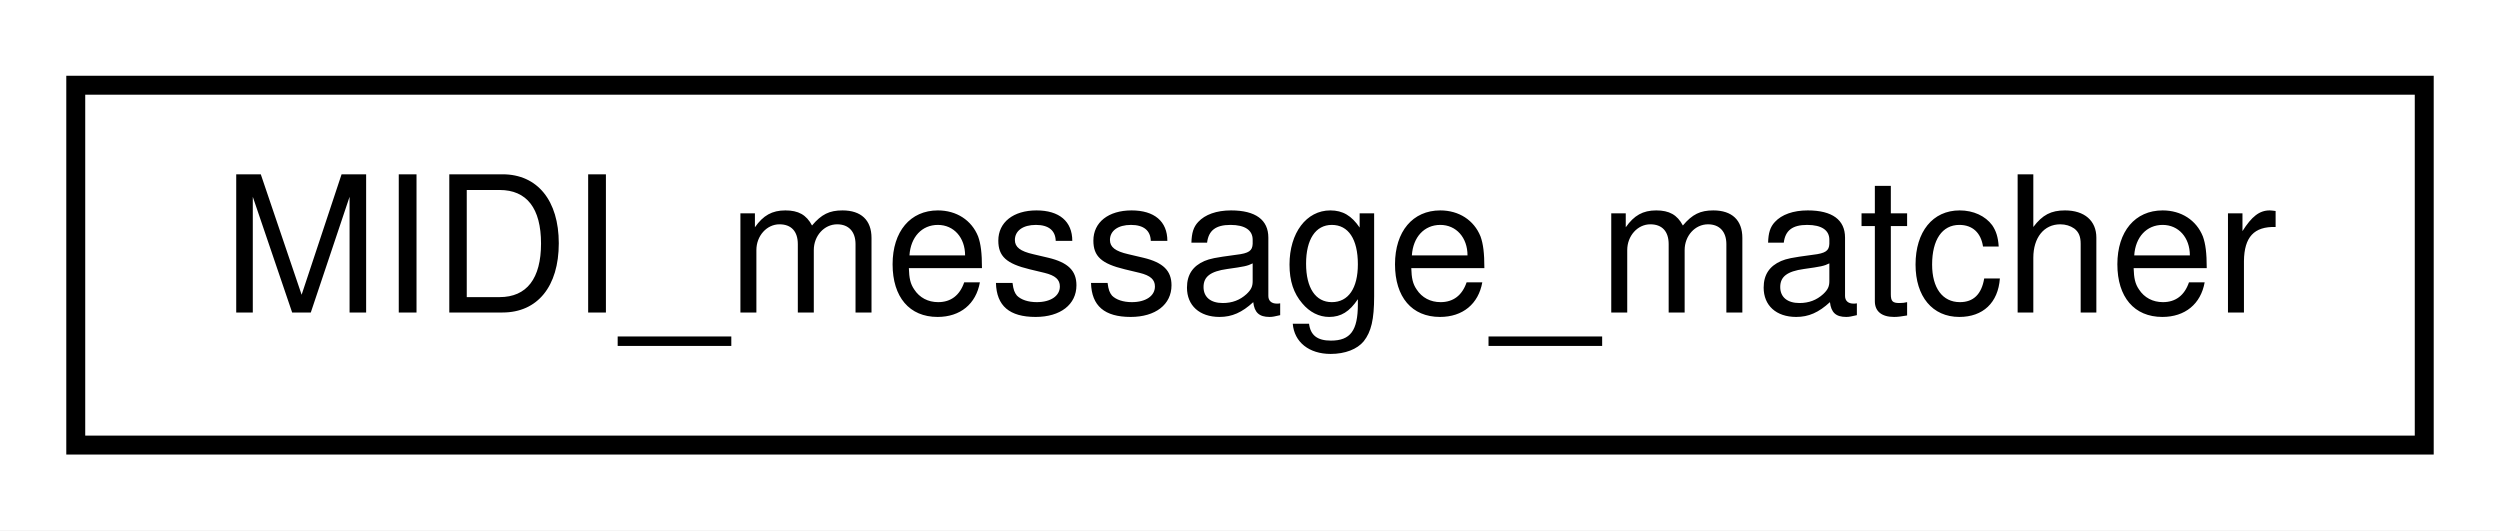
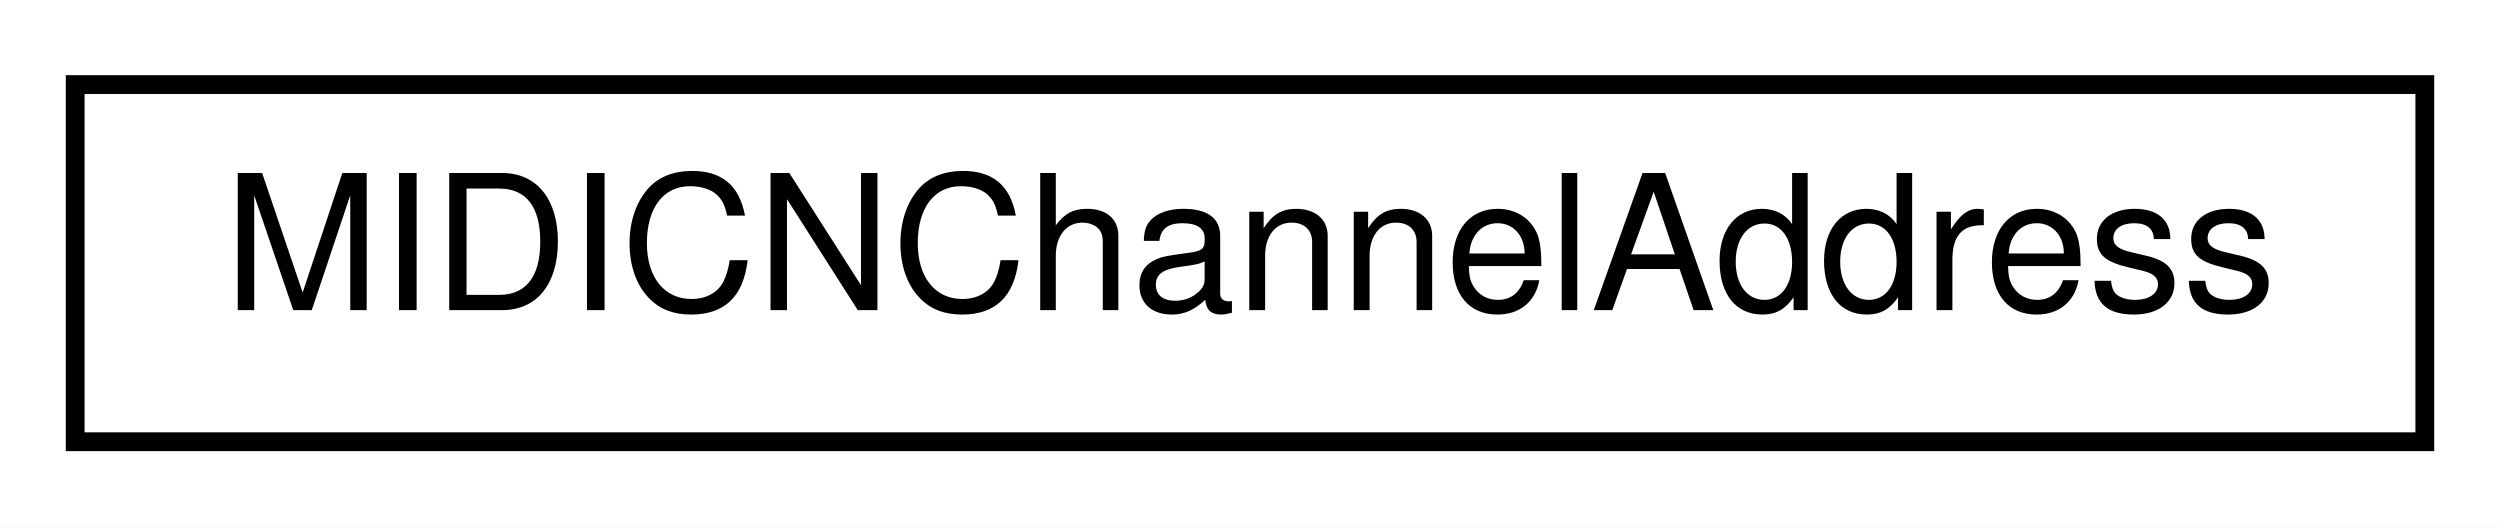
- <svg xmlns="http://www.w3.org/2000/svg" xmlns:xlink="http://www.w3.org/1999/xlink" width="132pt" height="28pt" viewBox="0.00 0.00 132.00 28.00">
+ <svg xmlns="http://www.w3.org/2000/svg" xmlns:xlink="http://www.w3.org/1999/xlink" width="133pt" height="28pt" viewBox="0.00 0.00 133.00 28.00">
  <g id="graph0" class="graph" transform="scale(1 1) rotate(0) translate(4 24)">
-     <polygon fill="white" stroke="none" points="-4,4 -4,-24 128,-24 128,4 -4,4" />
+     <polygon fill="white" stroke="none" points="-4,4 -4,-24 129,-24 129,4 -4,4" />
    <g id="node1" class="node">
      <g id="a_node1">
-         <a xlink:href="dd/d36/structMIDI__message__matcher.html" target="_top" xlink:title="Struct for easily matching MIDI messages.">
-           <polygon fill="white" stroke="black" points="-7.10543e-15,-0.5 -7.10543e-15,-19.5 124,-19.5 124,-0.5 -7.10543e-15,-0.5" />
-           <text text-anchor="middle" x="62" y="-7.5" font-family="Helvetica,sans-Serif" font-size="10.00">MIDI_message_matcher</text>
+         <a xlink:href="d3/d10/classMIDICNChannelAddress.html" target="_top" xlink:title="A type-safe utility class for saving a MIDI address consisting of a 7-bit address,...">
+           <polygon fill="white" stroke="black" points="-7.10543e-15,-0.5 -7.10543e-15,-19.5 125,-19.5 125,-0.5 -7.10543e-15,-0.5" />
+           <text text-anchor="middle" x="62.5" y="-7.5" font-family="Helvetica,sans-Serif" font-size="10.00">MIDICNChannelAddress</text>
        </a>
      </g>
    </g>
  </g>
</svg>
